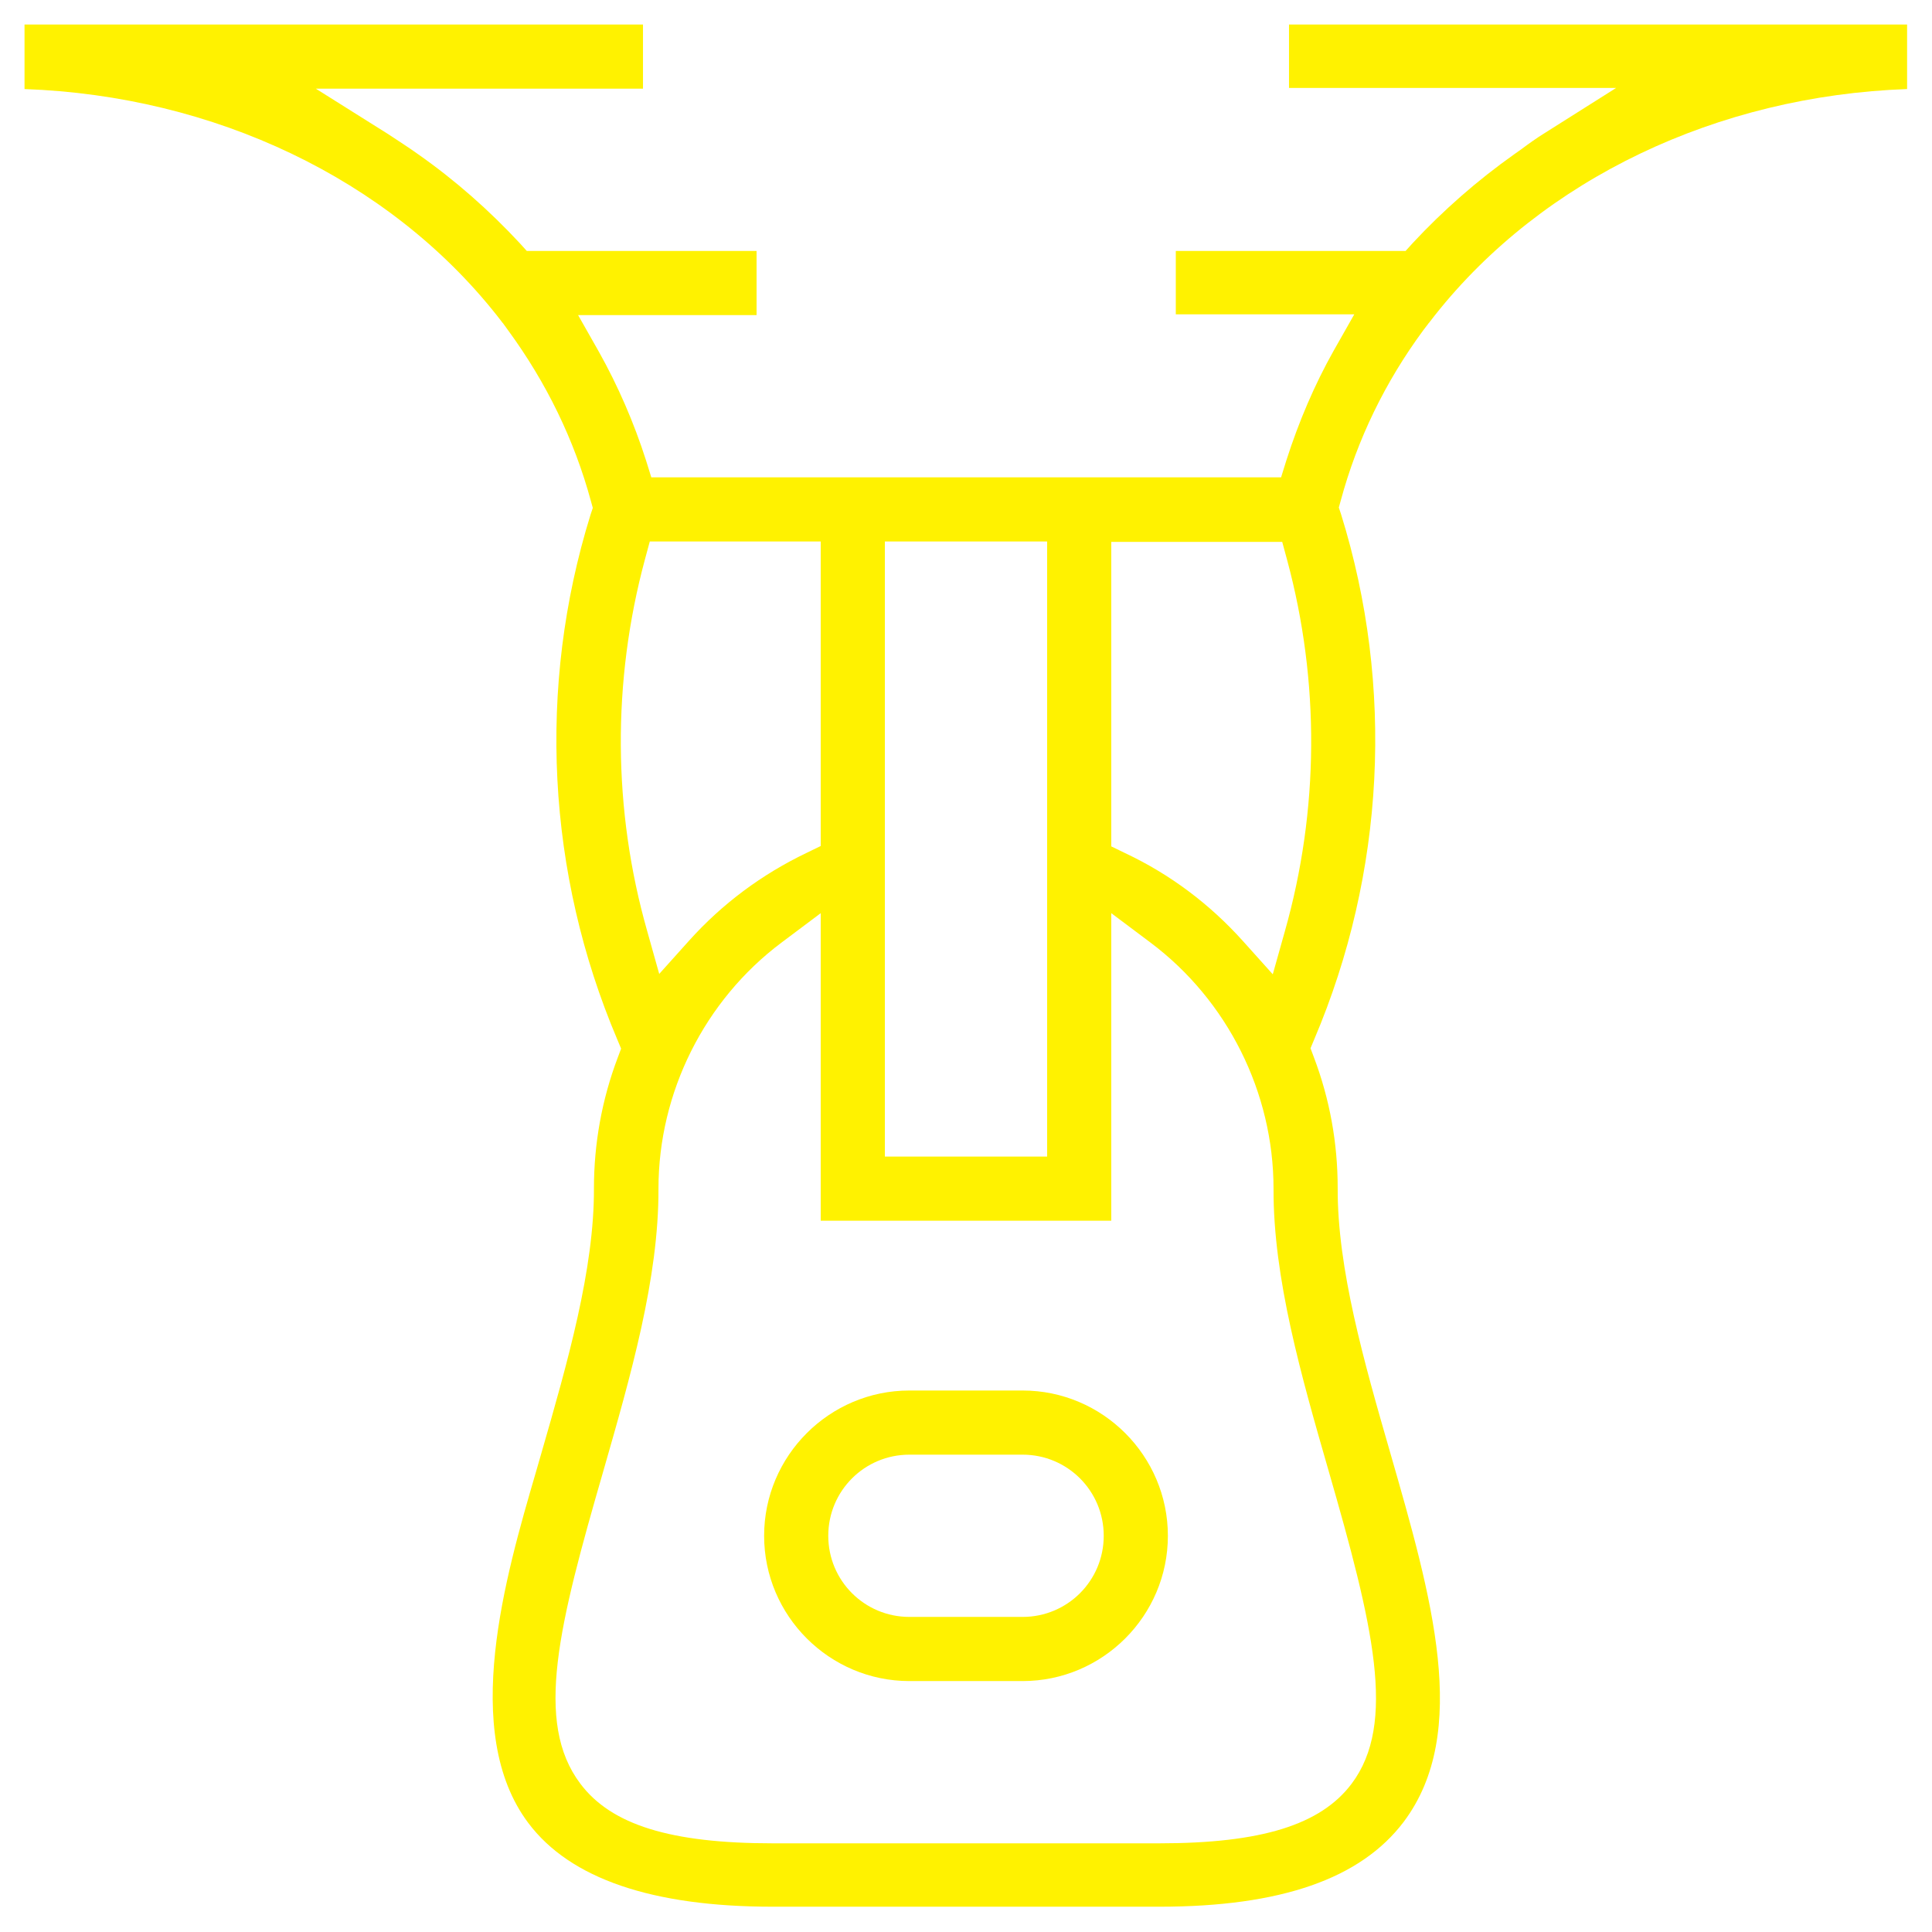
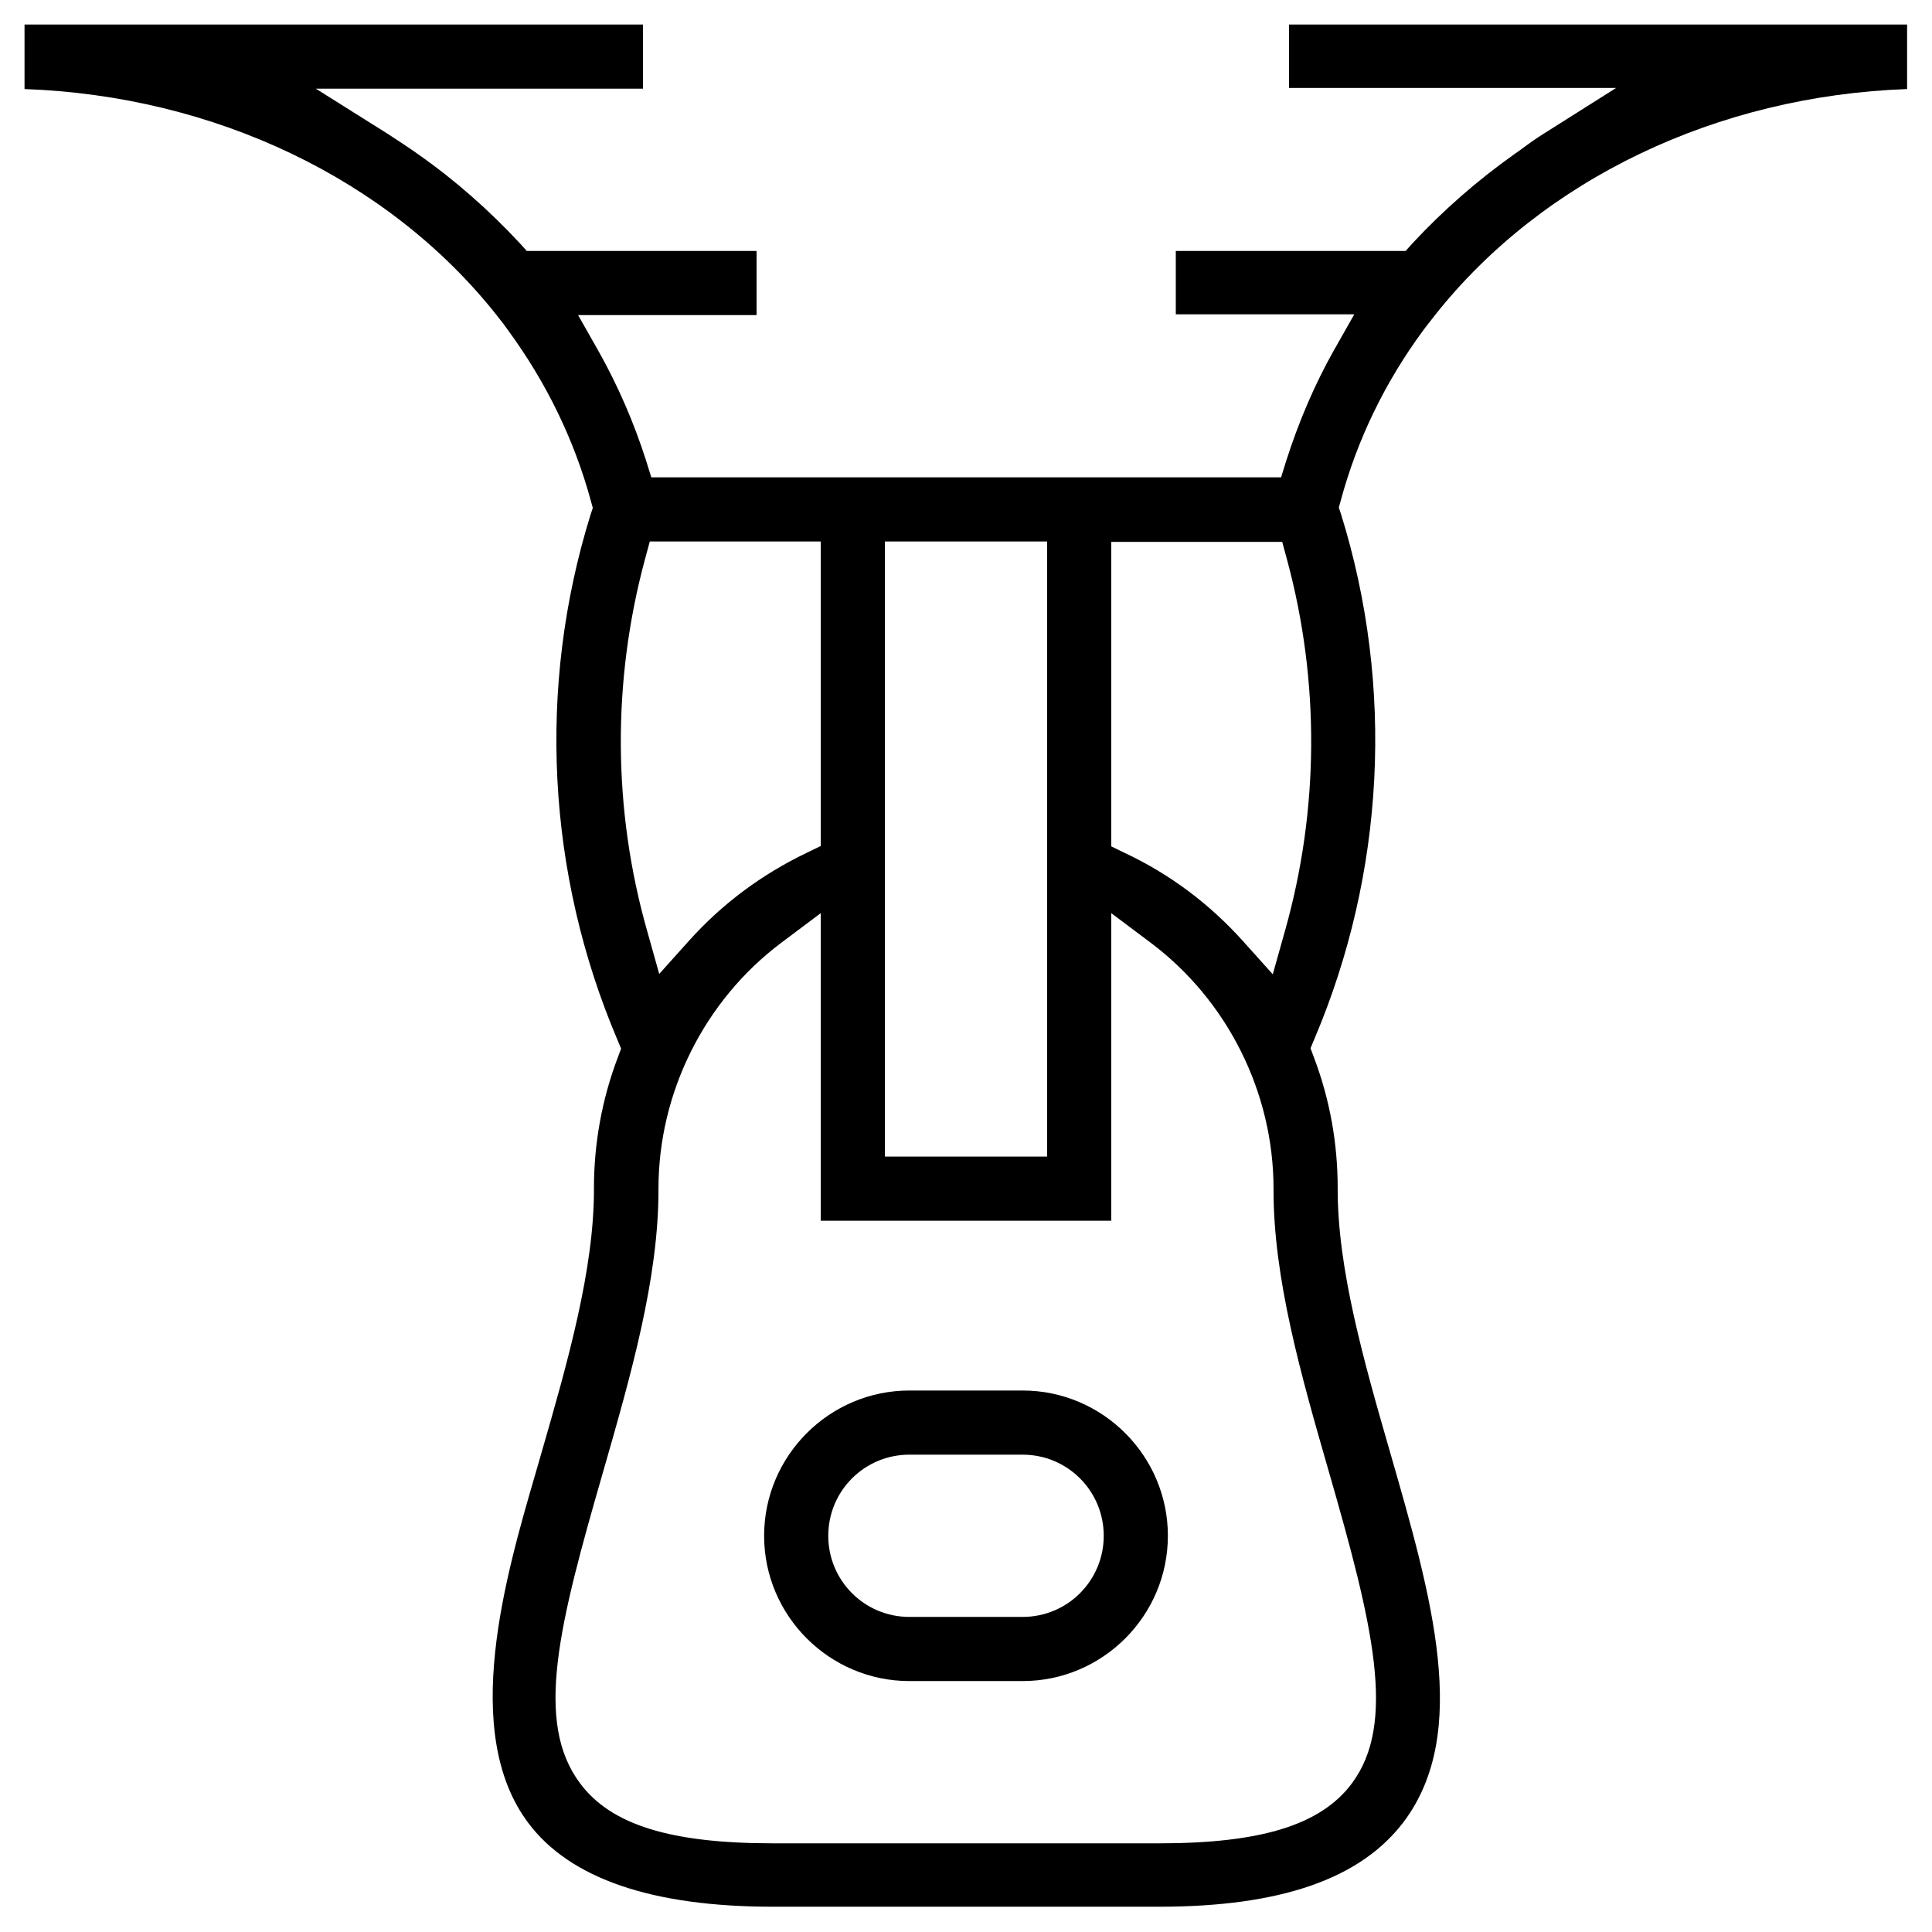
<svg xmlns="http://www.w3.org/2000/svg" enable-background="new 0 0 512 512" viewBox="0 0 512 512">
-   <g fill="#fff200">
-     <path d="m409.3 35.3c-2.1 1.3-4.2 2.8-6.2 4.3l-1.7 1.2c-9.9 7-19 15-27 23.6l-1.9 2.1h-60.9v16.8h47.3l-5.5 9.7c-5 8.9-9.2 18.7-12.5 29l-1.4 4.5h-166.9l-1.4-4.5c-3.2-10-7.4-19.7-12.5-28.8l-5.5-9.7h47.3v-17h-60.9l-1.9-2.1c-8-8.6-17-16.6-27-23.6-2.5-1.8-5.2-3.5-7.9-5.3l-19.1-12h86.7v-17h-163.9v17.1c50.3 1.8 96.5 23.8 125.1 59.9l1.4 1.8c.1.2.3.3.4.5l1.3 1.8c10.1 13.8 17.5 29 21.9 45.2l.5 1.8-.6 1.8c-14.2 45.7-11.6 95.1 7.1 139.1l1 2.4-.9 2.4c-4.2 11.1-6.3 22.8-6.3 34.6.1 21.4-7 46.2-13.9 70.1-.5 1.7-1 3.4-1.5 5.2-8 27.4-20.1 68.8-2 92.9 11.1 14.8 32.9 22.2 64.8 22.2h102.4c32.2 0 53.4-7.4 64.8-22.5 17.8-23.7 7.4-59.7-3.6-97.9-6.9-23.9-14-48.7-13.9-70.1 0-11.9-2.1-23.5-6.3-34.6l-.9-2.4 1-2.4c18.7-44 21.3-93.4 7.1-139.1l-.6-1.8.5-1.8c4.4-16.3 11.8-31.5 21.9-45.2l1.3-1.7c.1-.2.3-.3.4-.5l1.4-1.8c28.6-36.1 74.8-58.1 125.1-59.9v-17.1h-163.8v16.8h86.7zm-174.8 108.2h43v163h-43zm-63.6 4.8 1.3-4.8h45.3v80.7l-3.7 1.8c-11.9 5.7-22.4 13.5-31.2 23.3l-7.9 8.8-3.2-11.4c-9.1-32-9.3-66.1-.6-98.4zm181.2 241.5c11.8 40.9 18.1 66.9 6.1 82.9-8.2 10.9-23.9 15.8-51 15.8h-102.4c-27.1 0-42.8-4.9-51-15.8-12.3-16.3-5.7-42.1 6.1-82.9 7.2-25.1 14.7-51 14.6-74.8 0-25.5 12.2-49.9 32.6-65.2l10.4-7.8v81.5h77v-81.5l10.4 7.8c20.4 15.3 32.6 39.7 32.6 65.2-.1 23.8 7.4 49.8 14.6 74.8zm-11.6-143-3.2 11.4-7.9-8.8c-8.8-9.8-19.3-17.7-31.2-23.3l-3.7-1.8v-80.7h45.3l1.3 4.8c8.7 32.2 8.5 66.3-.6 98.4z" />
-     <path d="m271 368.5h-30c-21.2 0-38.5 17.3-38.5 38.5s17.3 38.5 38.5 38.5h30c21.2 0 38.5-17.3 38.5-38.5s-17.3-38.5-38.5-38.5zm0 60h-30c-11.9 0-21.5-9.6-21.5-21.5s9.6-21.5 21.5-21.5h30c11.9 0 21.5 9.6 21.5 21.5s-9.6 21.5-21.5 21.5z" />
-   </g>
+   <path d="m409.3 35.3c-2.1 1.3-4.2 2.8-6.2 4.3l-1.7 1.2c-9.9 7-19 15-27 23.6l-1.9 2.1h-60.9v16.8h47.3l-5.5 9.7c-5 8.9-9.2 18.7-12.5 29l-1.4 4.5h-166.9l-1.4-4.5c-3.2-10-7.4-19.7-12.5-28.8l-5.5-9.7h47.3v-17h-60.9l-1.9-2.1c-8-8.6-17-16.6-27-23.6-2.5-1.8-5.2-3.5-7.9-5.3l-19.1-12h86.7v-17h-163.9v17.1c50.3 1.8 96.5 23.8 125.1 59.9l1.4 1.8c.1.2.3.3.4.5l1.3 1.8c10.1 13.8 17.5 29 21.9 45.2l.5 1.8-.6 1.8c-14.2 45.7-11.6 95.1 7.1 139.1l1 2.4-.9 2.4c-4.2 11.1-6.3 22.8-6.3 34.6.1 21.4-7 46.2-13.9 70.1-.5 1.7-1 3.4-1.5 5.2-8 27.4-20.1 68.8-2 92.9 11.1 14.8 32.9 22.2 64.8 22.2h102.4c32.2 0 53.4-7.4 64.8-22.5 17.8-23.7 7.4-59.7-3.6-97.9-6.9-23.9-14-48.7-13.9-70.1 0-11.9-2.1-23.5-6.3-34.6l-.9-2.4 1-2.4c18.7-44 21.3-93.4 7.1-139.1l-.6-1.8.5-1.8c4.4-16.3 11.8-31.5 21.9-45.2l1.3-1.7c.1-.2.3-.3.4-.5l1.4-1.8c28.6-36.1 74.8-58.1 125.1-59.9v-17.1h-163.8v16.8h86.7zm-174.8 108.2h43v163h-43zm-63.6 4.8 1.3-4.8h45.3v80.7l-3.7 1.8c-11.9 5.7-22.4 13.5-31.2 23.3l-7.9 8.8-3.2-11.4c-9.1-32-9.3-66.1-.6-98.4zm181.2 241.5c11.8 40.9 18.1 66.9 6.1 82.9-8.2 10.9-23.9 15.8-51 15.8h-102.4c-27.1 0-42.8-4.9-51-15.8-12.3-16.3-5.7-42.1 6.1-82.9 7.2-25.1 14.7-51 14.6-74.8 0-25.5 12.2-49.9 32.6-65.2l10.4-7.8v81.5h77v-81.5l10.4 7.8c20.4 15.3 32.6 39.7 32.6 65.2-.1 23.8 7.4 49.8 14.6 74.8zm-11.6-143-3.2 11.4-7.9-8.8c-8.8-9.8-19.3-17.7-31.2-23.3l-3.7-1.8v-80.7h45.3l1.3 4.8c8.7 32.2 8.5 66.3-.6 98.4z" />
+   <path d="m271 368.5h-30c-21.2 0-38.5 17.3-38.5 38.5s17.3 38.5 38.5 38.5h30c21.2 0 38.5-17.3 38.5-38.5s-17.3-38.5-38.5-38.5zm0 60h-30c-11.9 0-21.5-9.6-21.5-21.5s9.6-21.5 21.5-21.5h30c11.9 0 21.5 9.6 21.5 21.5s-9.6 21.5-21.5 21.5z" />
</svg>
